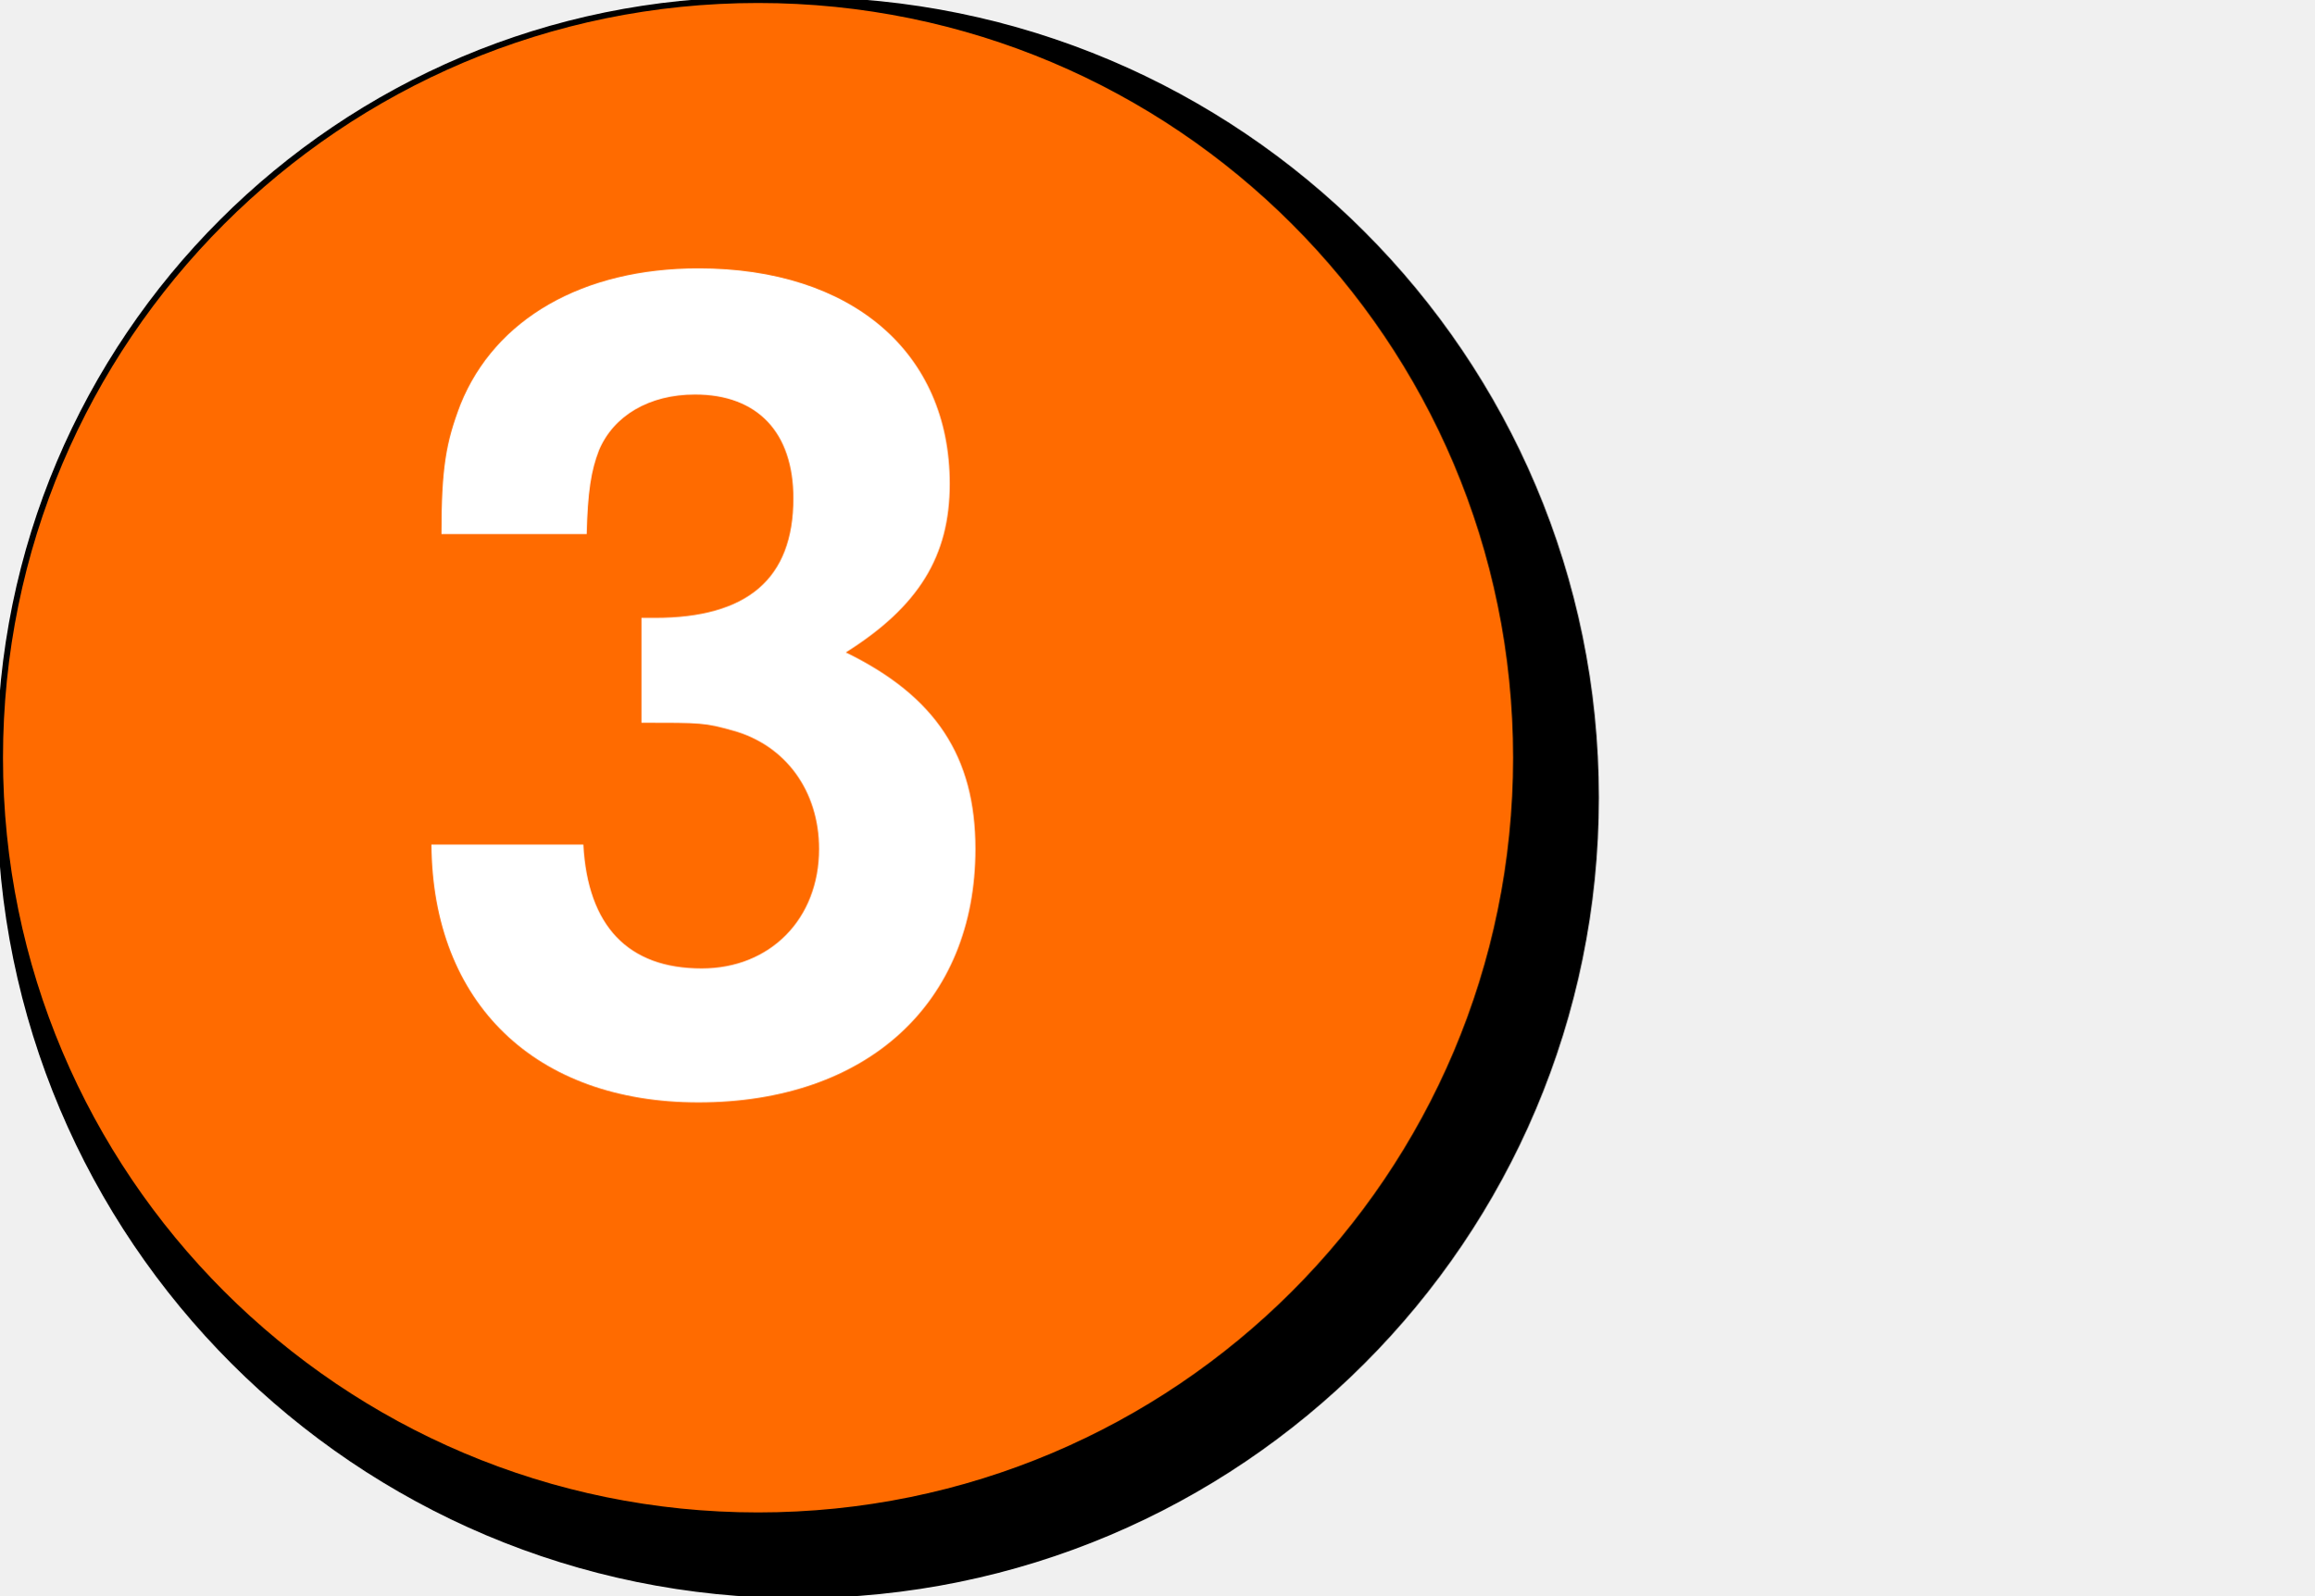
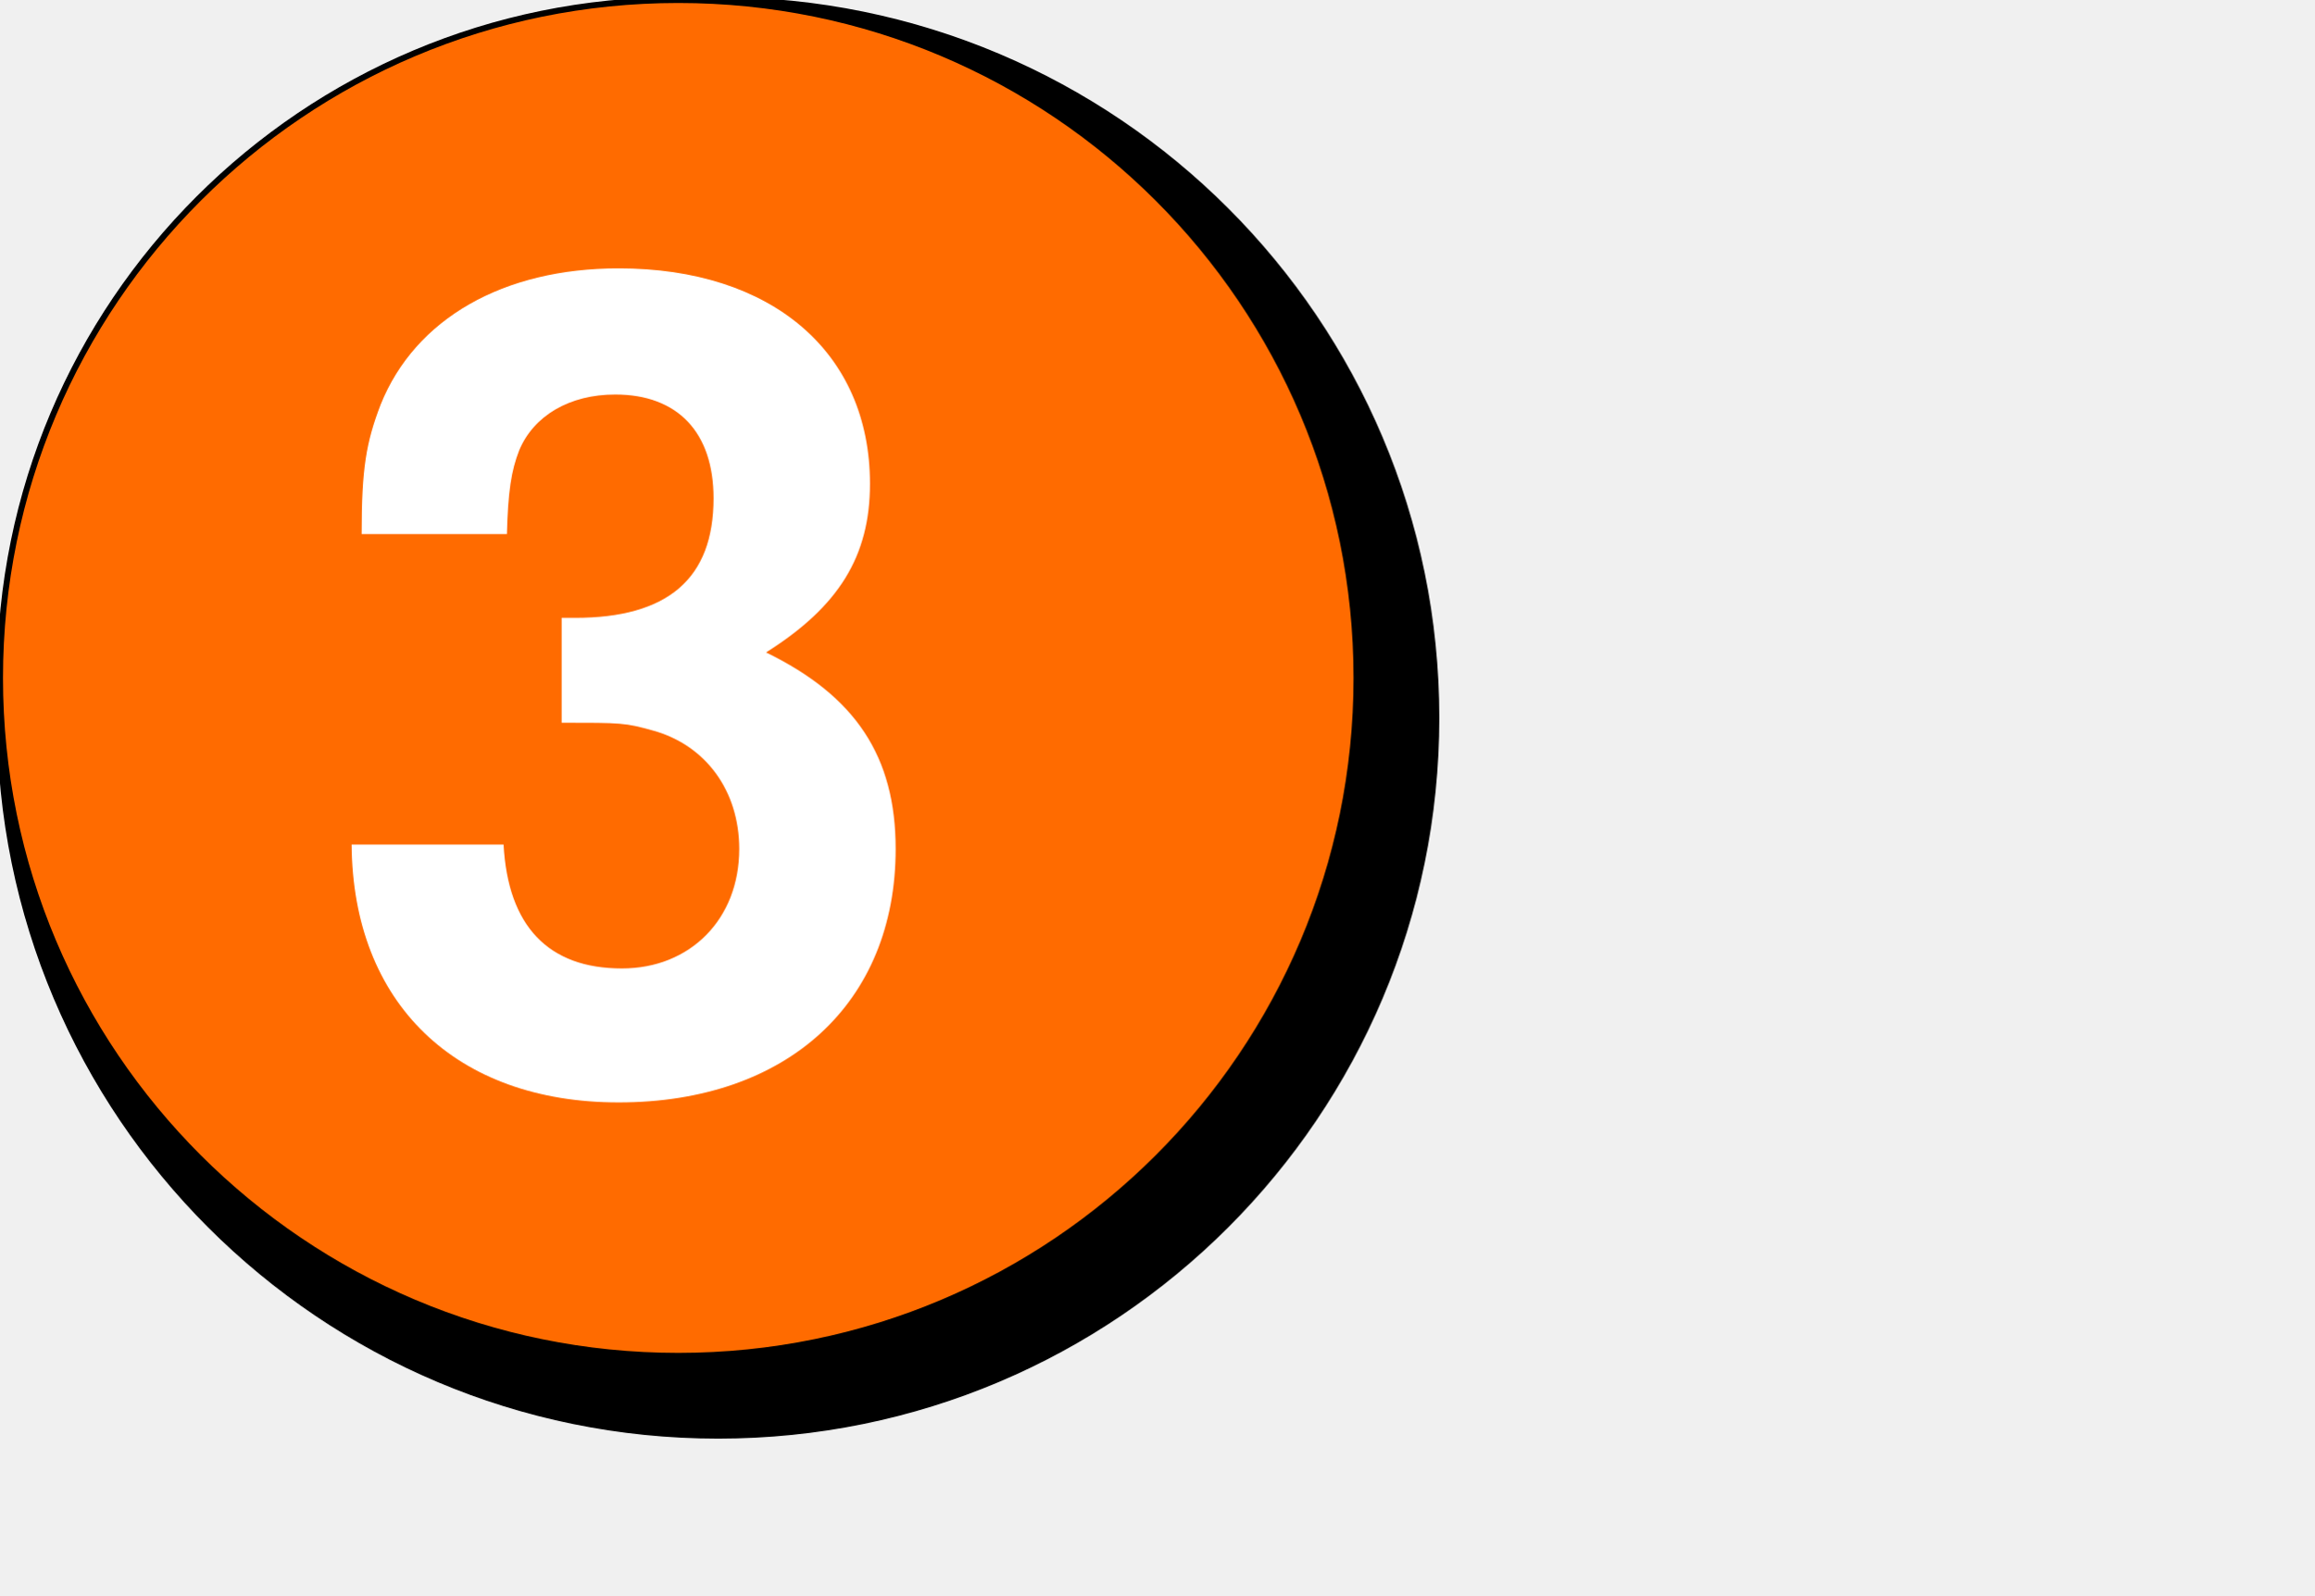
<svg xmlns="http://www.w3.org/2000/svg" width="580" height="400">
  <g>
    <rect fill="none" id="canvas_background" height="400" width="600" y="-1" x="-1" />
    <g display="none" overflow="visible" y="0" x="0" height="100%" width="100%" id="canvasGrid">
      <rect fill="url(#gridpattern)" stroke-width="0" y="0" x="0" height="100%" width="100%" />
    </g>
  </g>
  <g>
-     <ellipse stroke="#000" ry="200" rx="200" id="svg_1" cy="200" cx="200" stroke-width="1.5" fill="#000000" />
+     <ellipse stroke="#000" ry="180" rx="180" id="svg_1" cy="180" cx="180" stroke-width="1.5" fill="#000000" />
  </g>
  <g>
-     <ellipse stroke="#000" ry="190" rx="190" id="svg_2" cy="190" cx="190" stroke-width="1.5" fill="#ff6b00" />
+     <ellipse stroke="#000" ry="170" rx="170" id="svg_2" cy="170" cx="170" stroke-width="1.5" fill="#ff6b00" />
  </g>
-   <text stroke="#000" xml:space="preserve" text-anchor="start" font-family="Helvetica, Arial, sans-serif" font-weight="bold" font-size="280" id="svg_3" y="270" x="100" stroke-opacity="null" stroke-width="0" fill="#FFFFFF">3</text>
+   <text stroke="#000" xml:space="preserve" text-anchor="start" font-family="Helvetica, Arial, sans-serif" font-weight="bold" font-size="280" id="svg_3" y="270" x="80" stroke-opacity="null" stroke-width="0" fill="#FFFFFF">3</text>
</svg>
